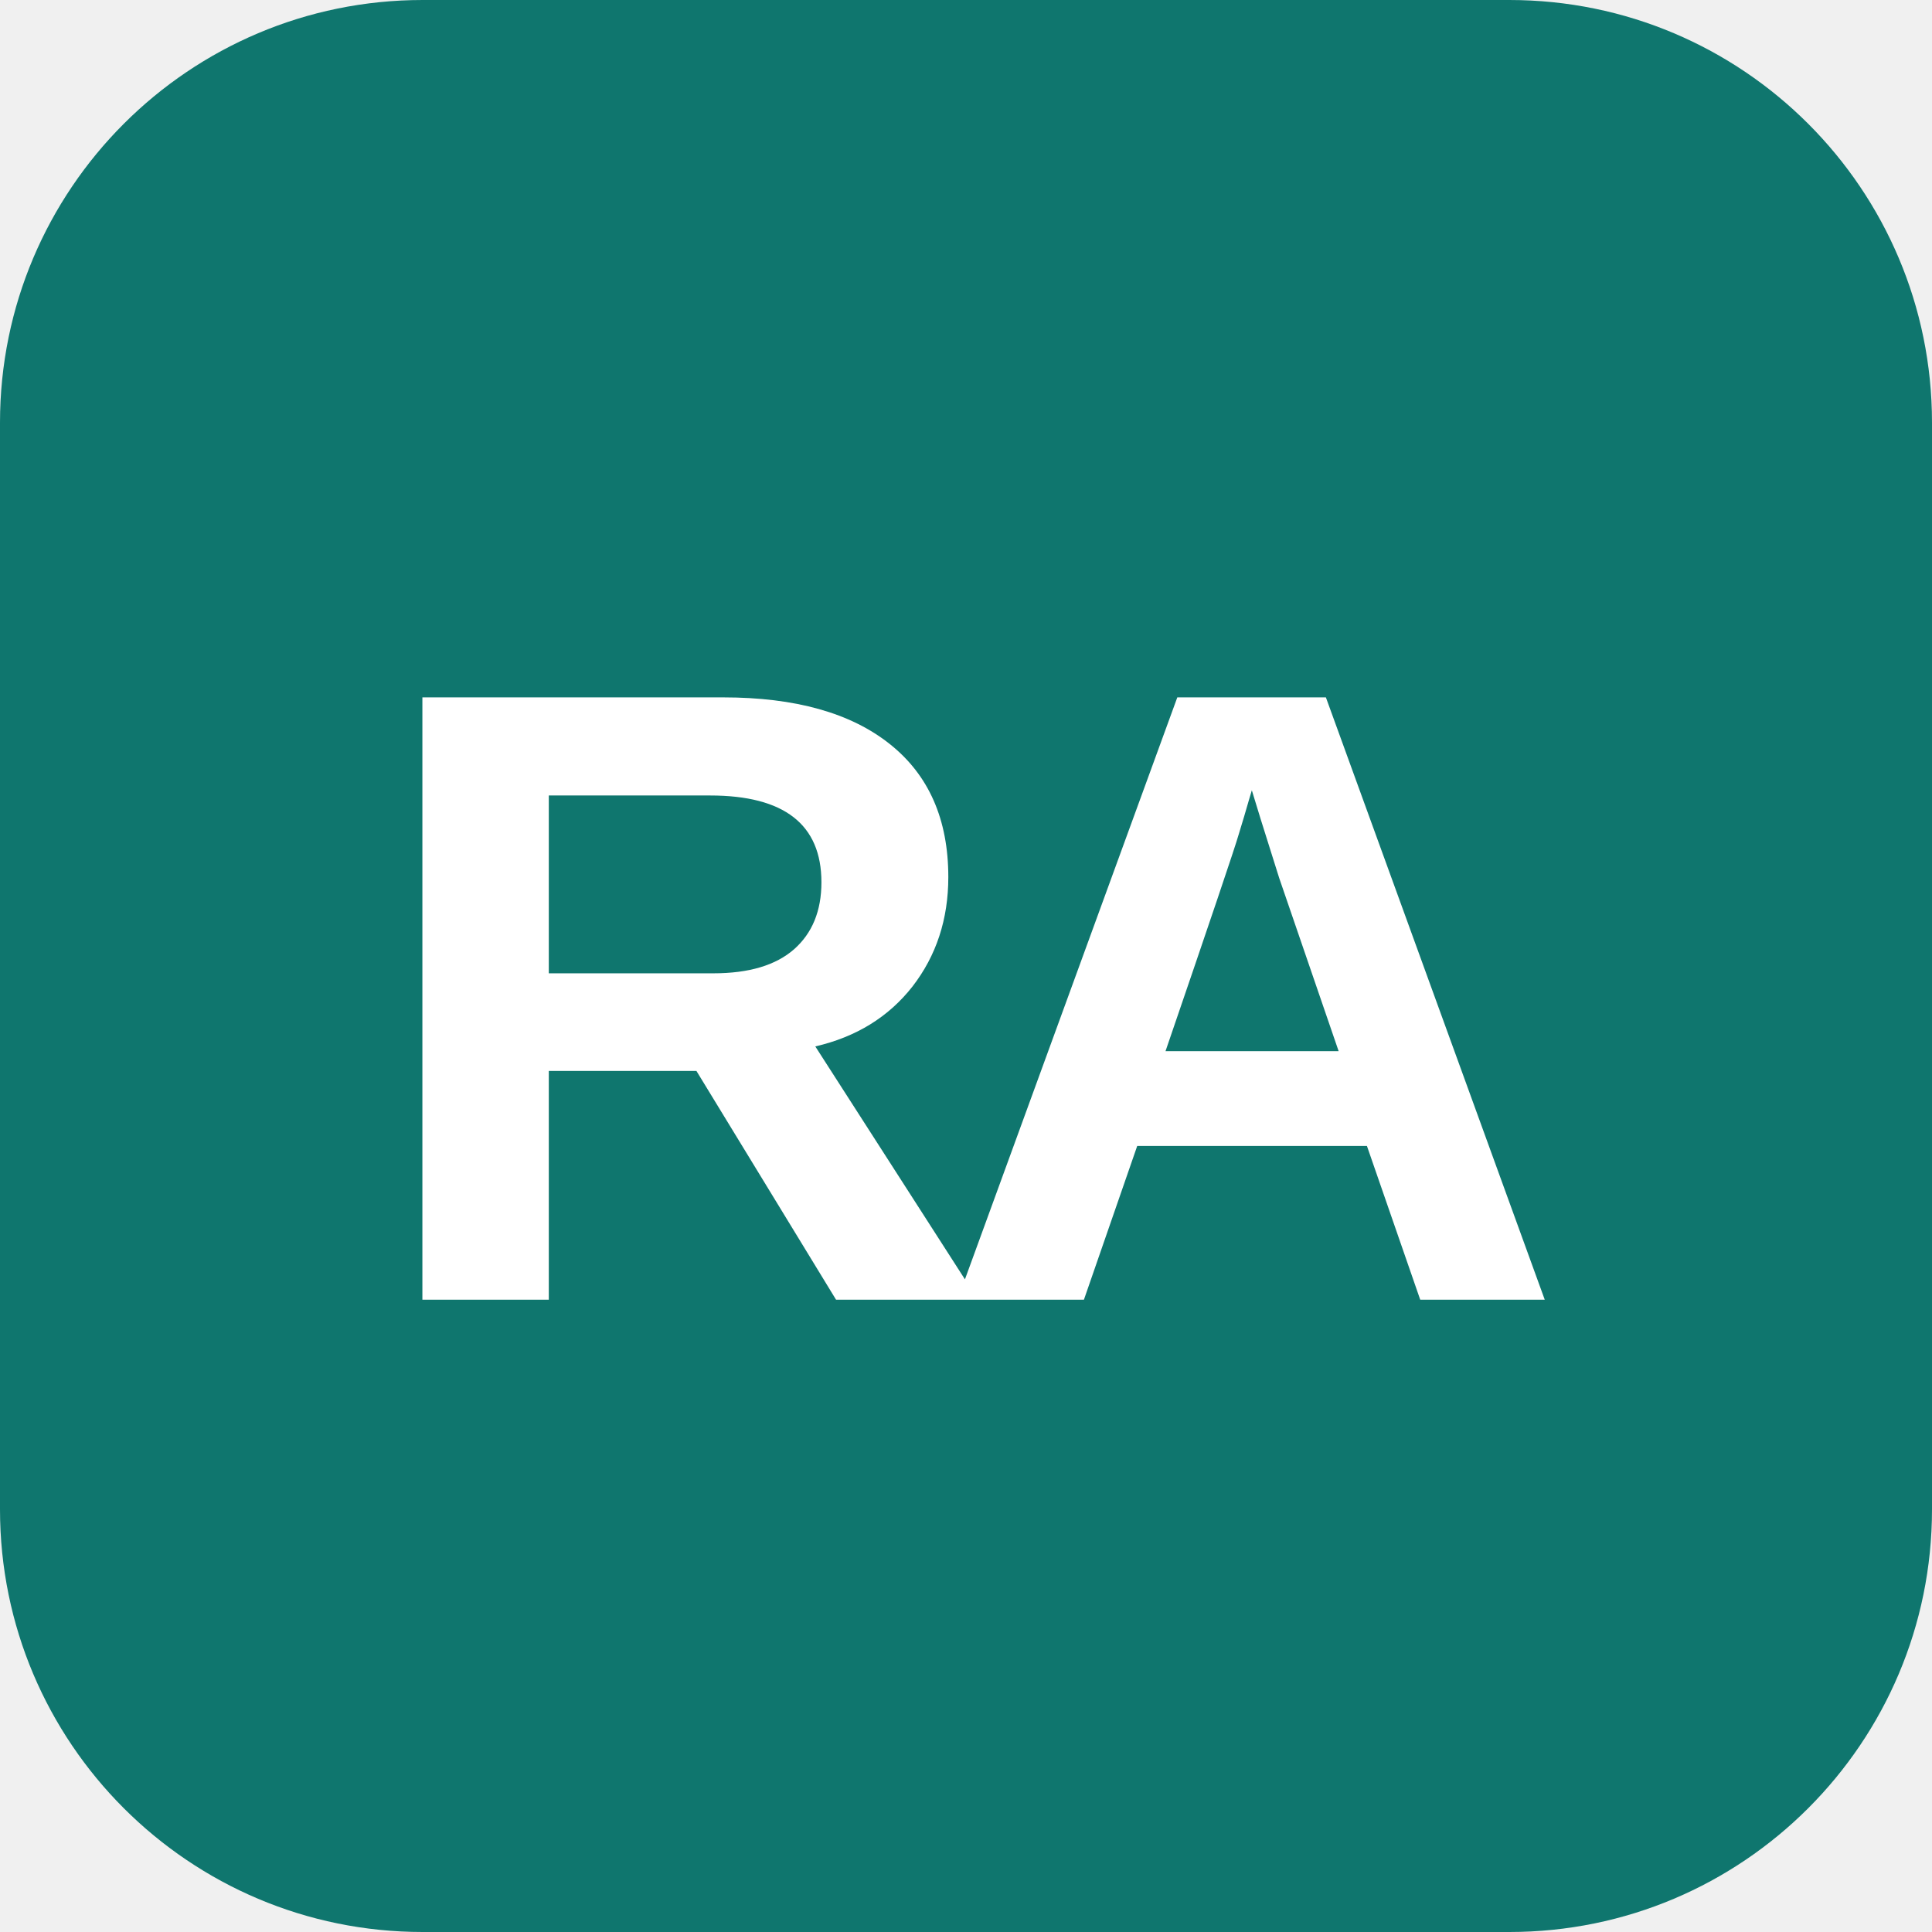
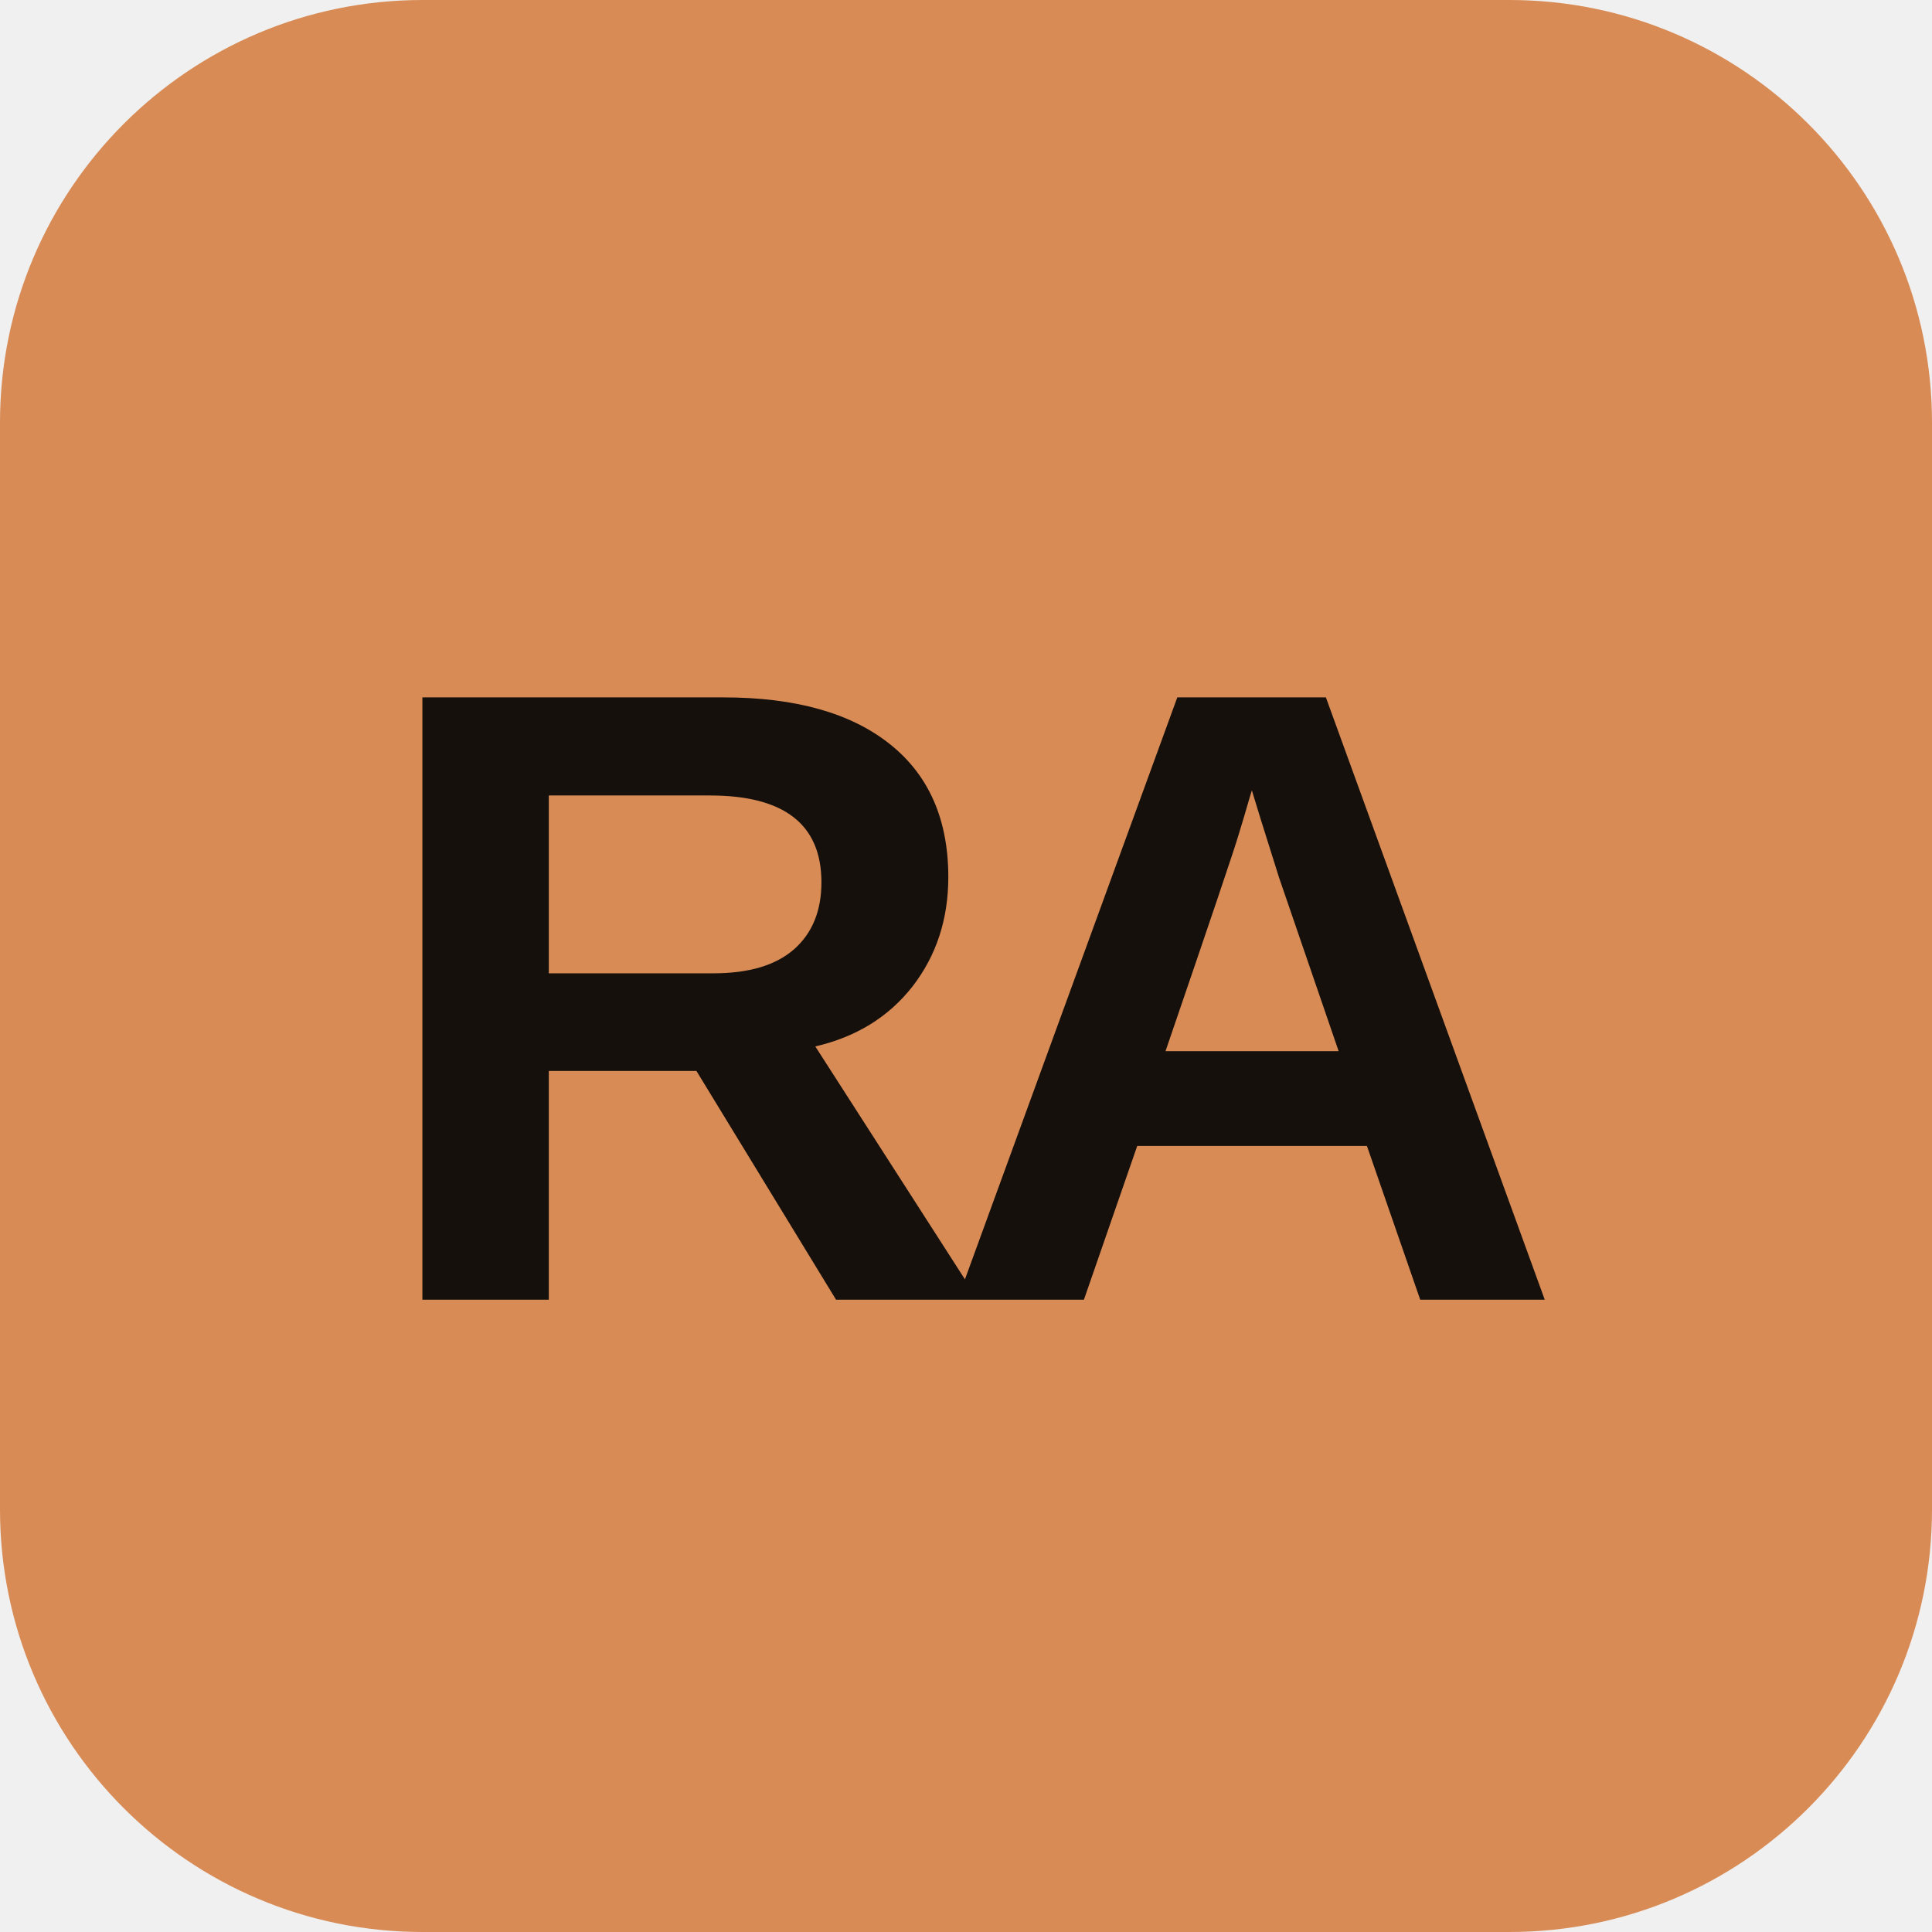
<svg xmlns="http://www.w3.org/2000/svg" viewBox="0 0 64 64" role="img" aria-labelledby="title">
-   <rect width="64" height="64" rx="14" fill="#0F766E" />
-   <text x="32" y="33" font-family="Geist, Arial, sans-serif" font-size="29" font-weight="700" letter-spacing="-2" fill="#FFFFFF" text-anchor="middle" dominant-baseline="central">RA</text>
+   <rect width="64" height="64" rx="14" fill="#D88B55" />
+   <text x="32" y="33" font-family="Geist, Arial, sans-serif" font-size="29" font-weight="700" letter-spacing="-2" fill="#16100C" text-anchor="middle" dominant-baseline="central">RA</text>
</svg>
